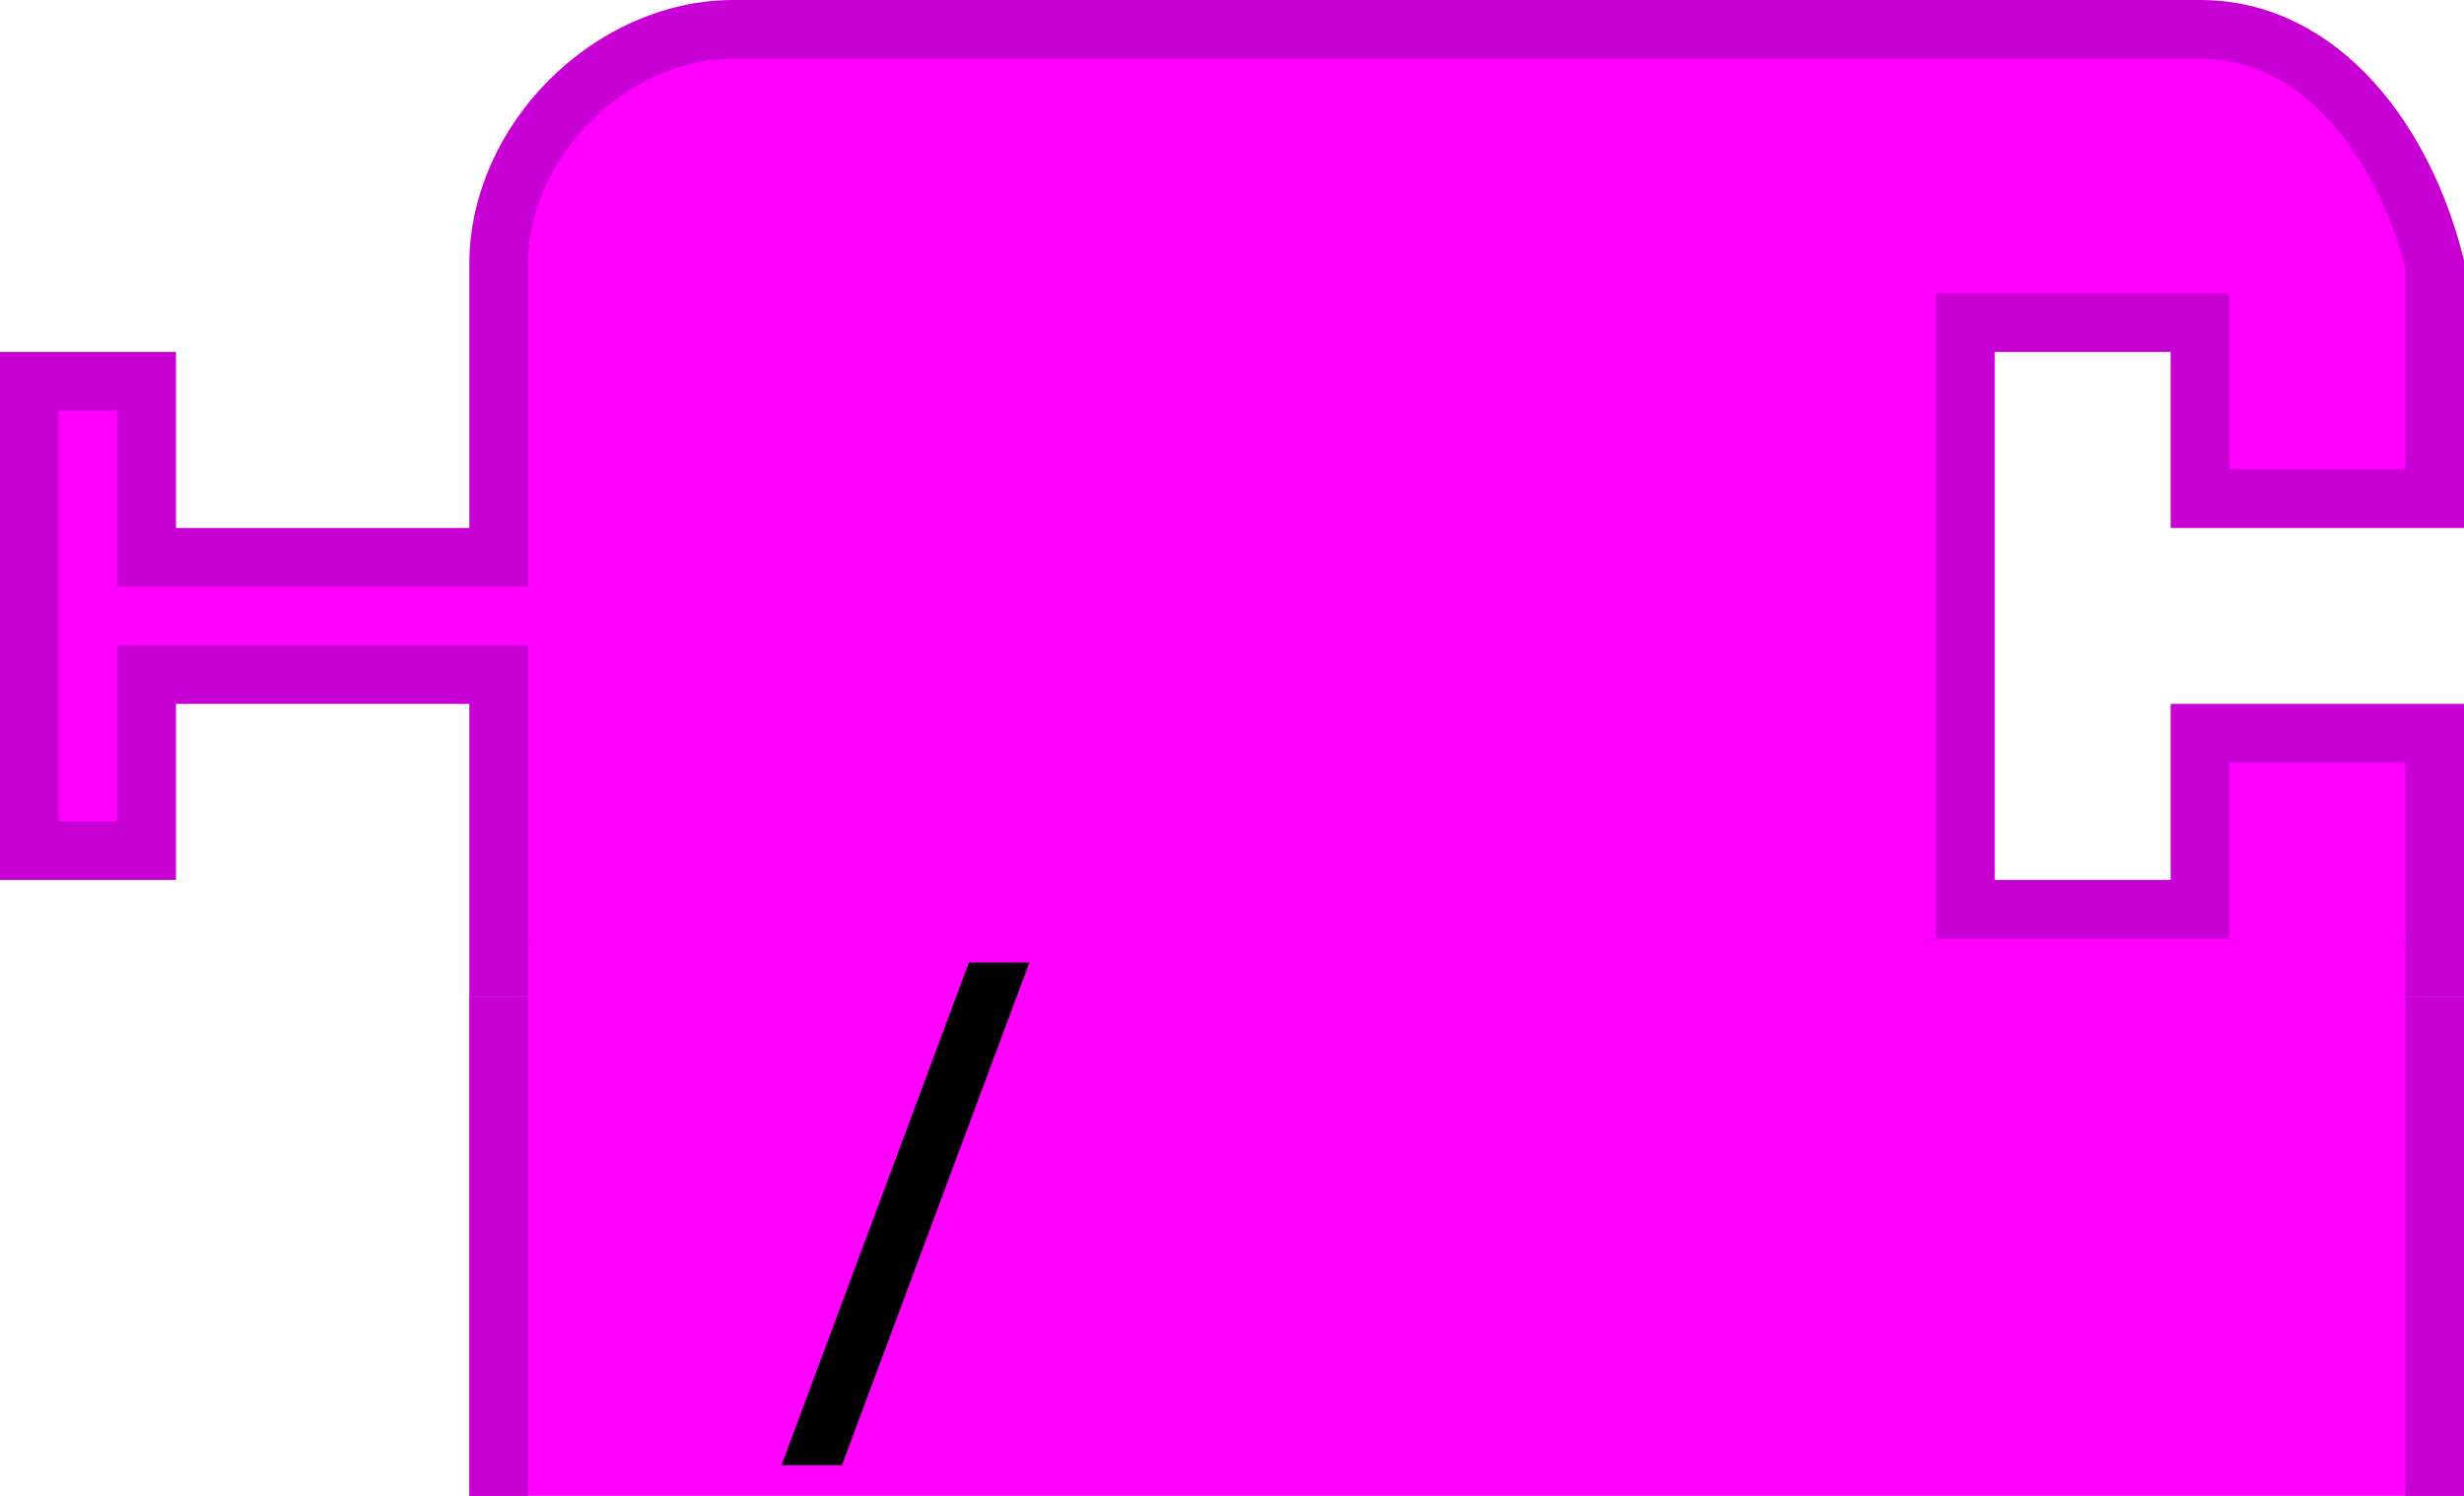
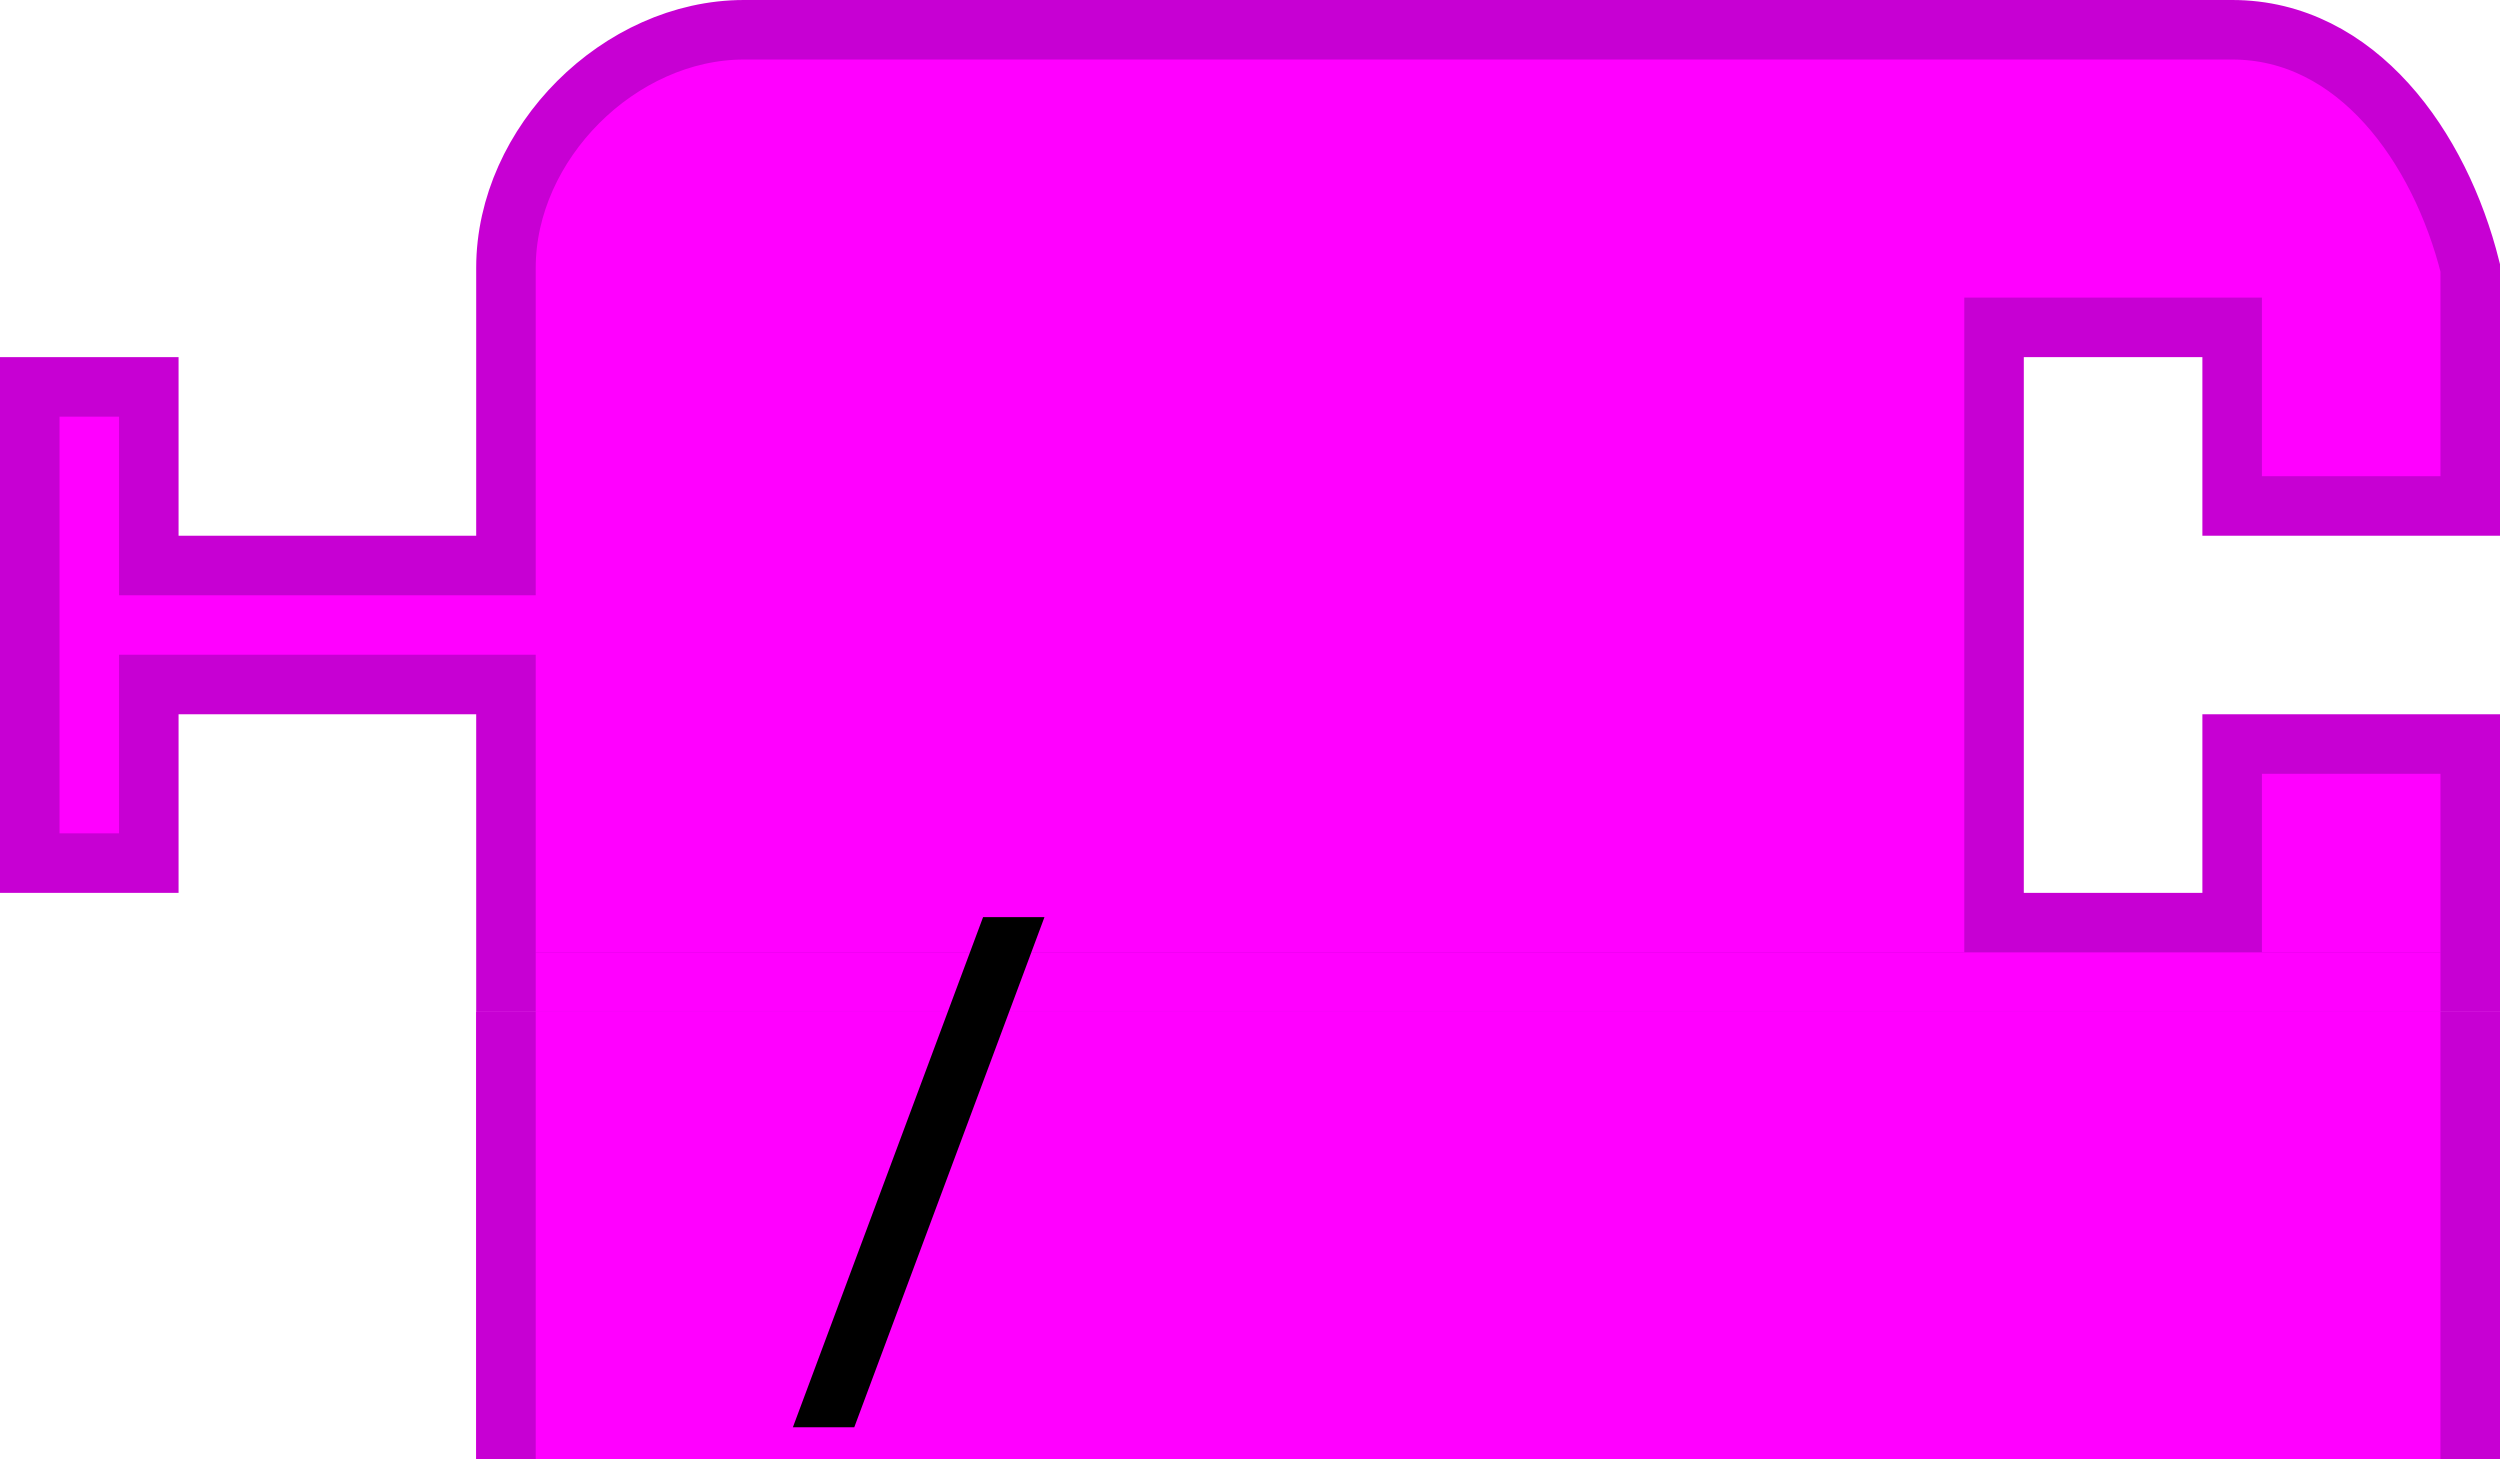
- <svg xmlns="http://www.w3.org/2000/svg" version="1.1" width="84" height="51" id="svg2">
+ <svg xmlns="http://www.w3.org/2000/svg" version="1.1" width="84" height="49" id="svg2">
  <g transform="scale(2,2)" id="g4" style="stroke-width:1;stroke-miterlimit:4;stroke-dasharray:none">
    <path d="m 8.5,8.5 0,-4 c 0,-2.094 1.906,-4 4,-4 l 4,0 10,0 7,0 4,0 c 2.094,0 3.492,1.968 4,4 l 0,4 -4,0 0,-3 -4,0 0,10 4,0 0,-3 4,0 0,4 -33,0 0,-4 0,-1 -6,0 0,3 -2,0 0,-8 2,0 0,3 6,0 z" id="path4" style="fill:#ff00ff;fill-opacity:1;stroke:#c700d3;stroke-width:1;stroke-linecap:round;stroke-miterlimit:4;stroke-opacity:1;stroke-dasharray:none" />
  </g>
  <rect width="64" height="2" x="18" y="32" id="rect2984-3" style="fill:#ff00ff;fill-opacity:1;fill-rule:nonzero;stroke:none" />
  <g transform="translate(8.893617,-5.031915)" id="g3037">
    <path d="m 7.106,39.032 0,17 68,0 0,-17 z" id="path6-3" style="fill:#ff00ff;fill-opacity:1;stroke:none" />
    <rect width="2" height="17" x="7.106" y="39.032" id="rect3115" style="fill:#c700d3;fill-opacity:1;fill-rule:nonzero;stroke:none" />
    <rect width="2" height="17" x="73.106" y="39.032" id="rect3115-8" style="fill:#c700d3;fill-opacity:1;fill-rule:nonzero;stroke:none" />
  </g>
  <text x="47.816" y="49.957" id="text2985" xml:space="preserve" style="font-size:16px;font-style:normal;font-weight:normal;text-align:end;line-height:125%;letter-spacing:0px;word-spacing:0px;text-anchor:end;fill:#000000;fill-opacity:1;stroke:none;font-family:Sans">
-     <tspan x="47.816" y="49.957" id="tspan2987" style="font-size:24px">/</tspan>
+     <tspan x="47.816" y="47.957" id="tspan2987" style="font-size:24px">/</tspan>
  </text>
</svg>
